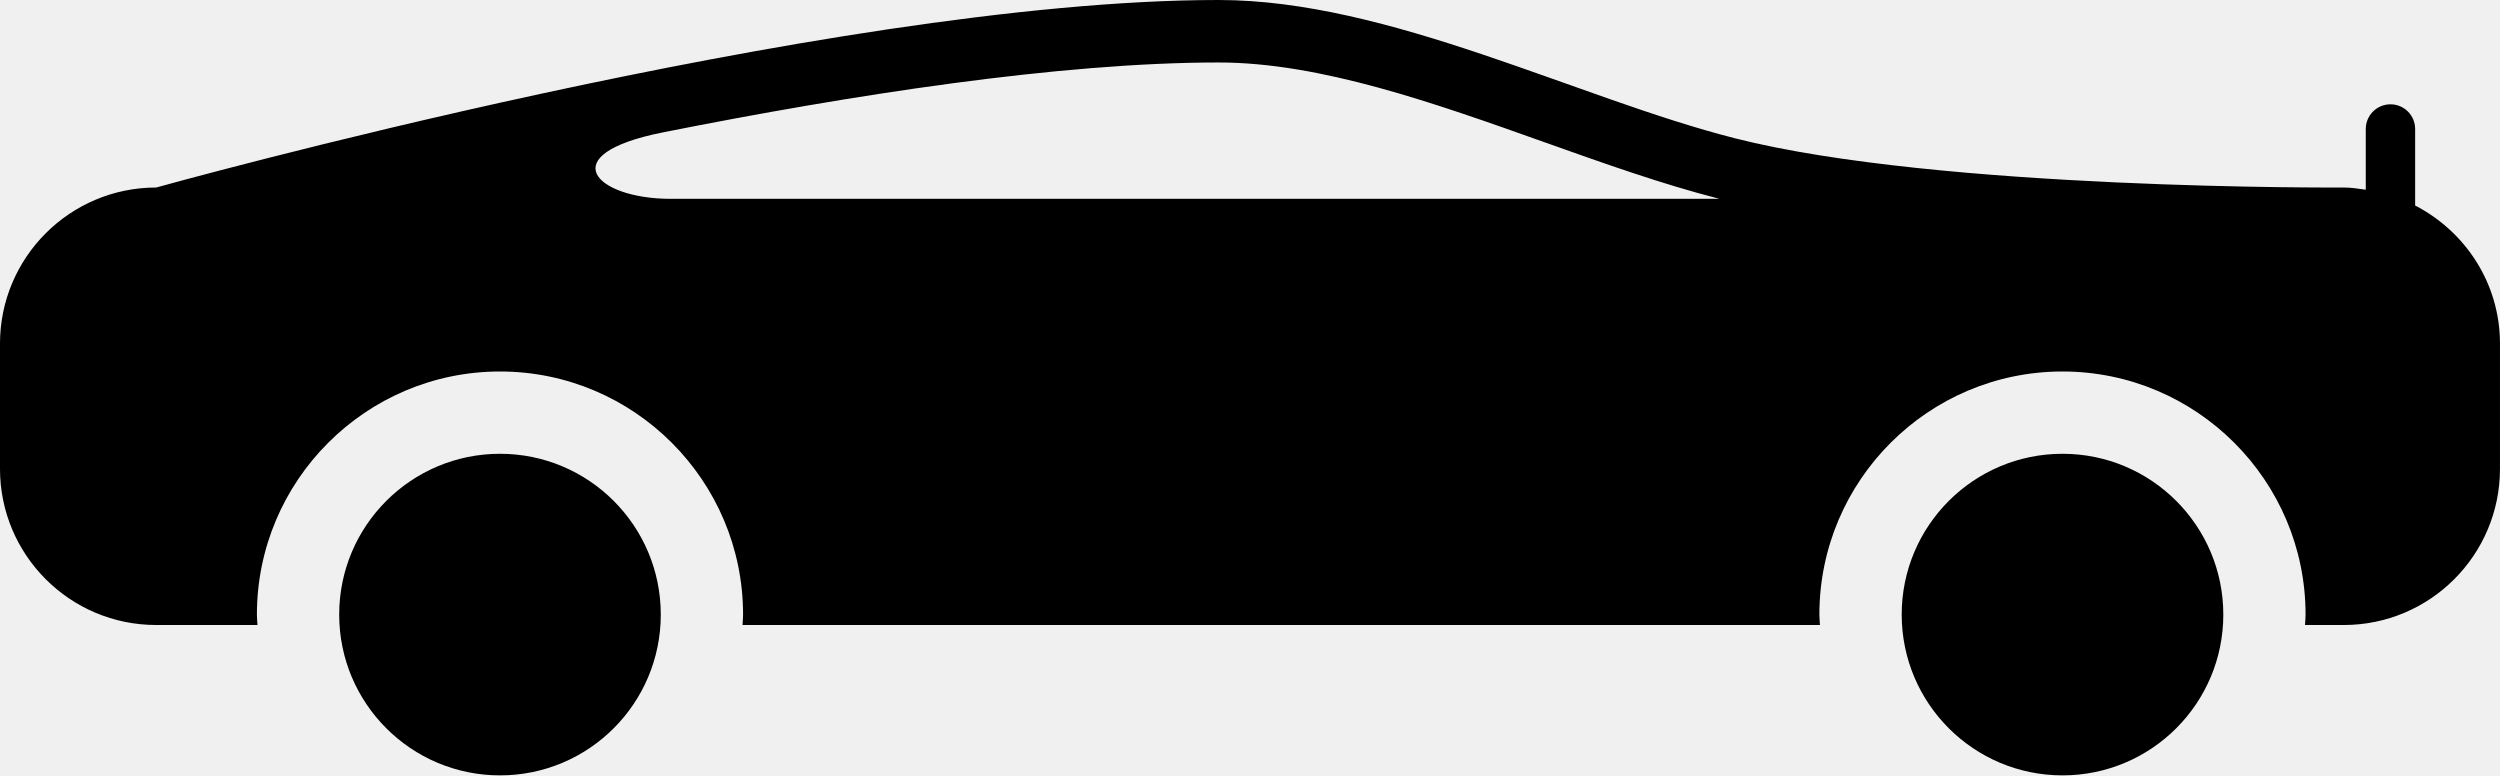
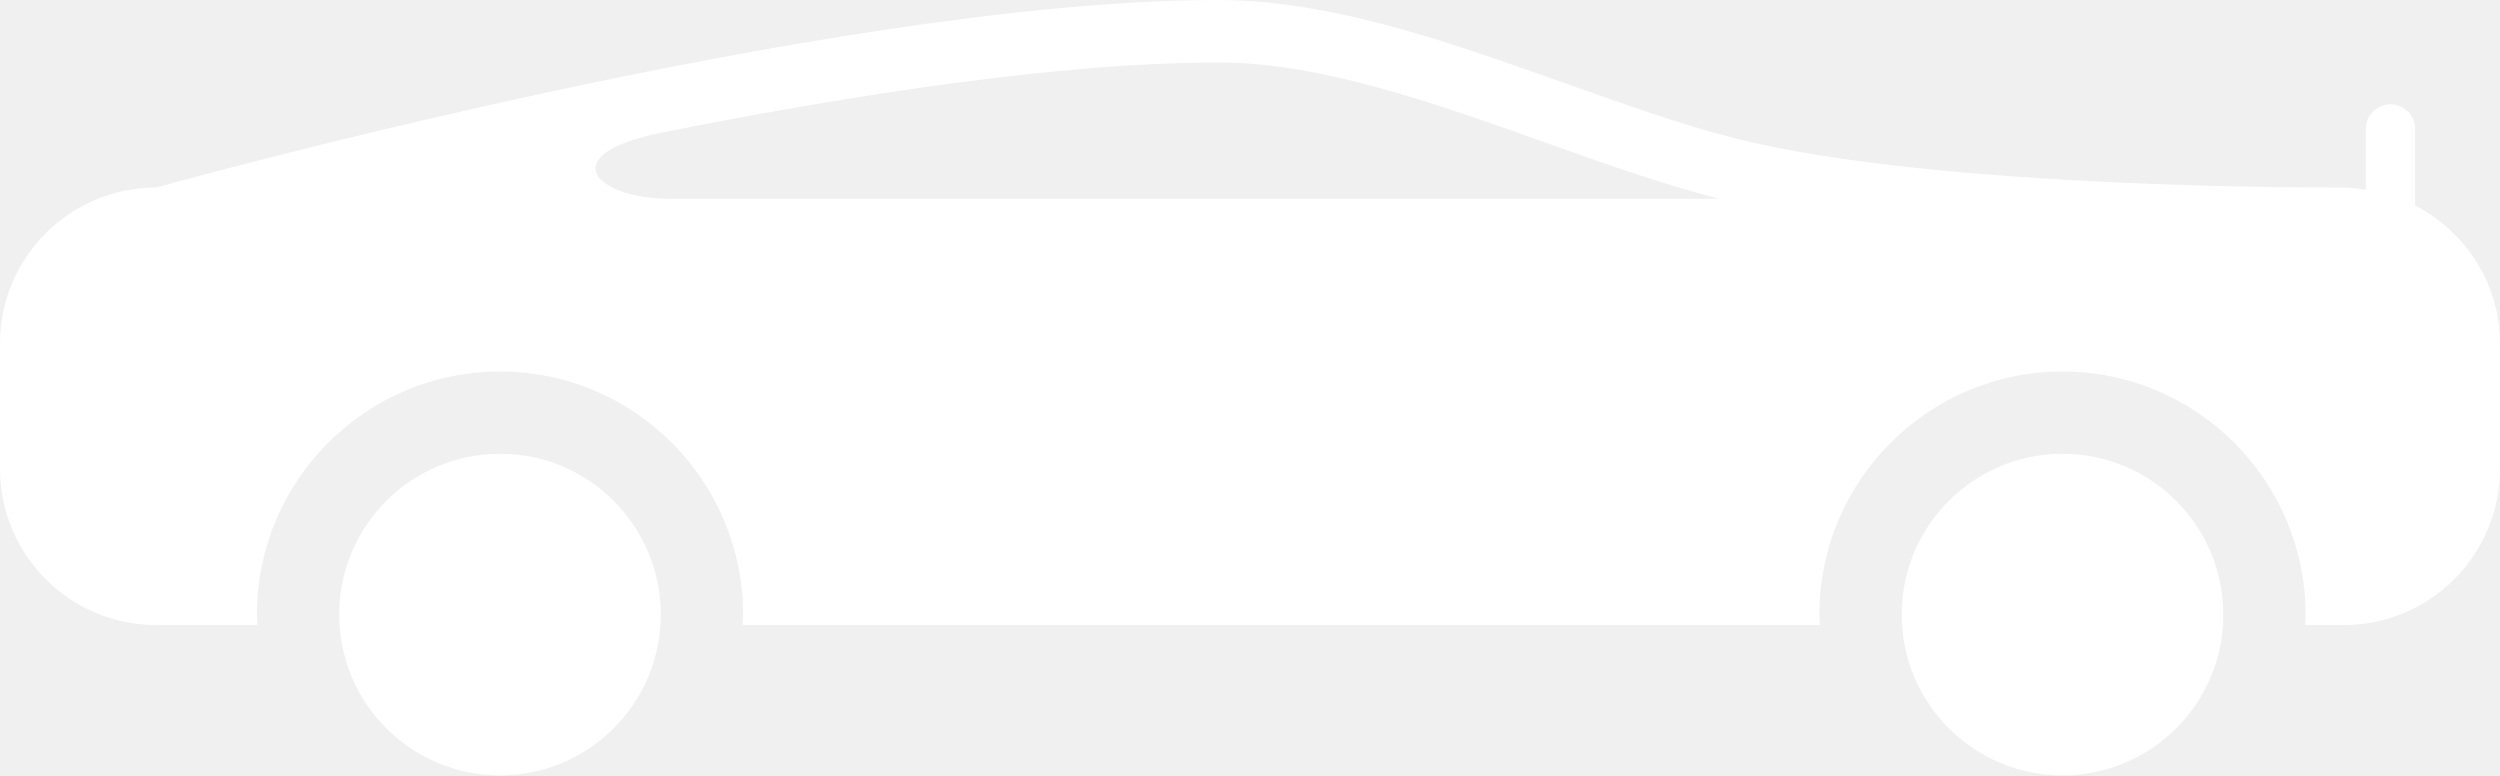
<svg xmlns="http://www.w3.org/2000/svg" version="1.1" width="66.752" height="20.703" viewBox="5 -10 66.752 27.949" id="Your_Icon" xml:space="preserve">
  <defs id="defs3134" />
-   <g transform="translate(-11.68158,-46.026)" id="g3116">
-     <g id="g3118">
-       <g id="g3120">
-         <g id="g3122" />
+   <g transform="translate(-11.68158,-46.026)" id="g3116" style="fill:#ffffff">
+     <g id="g3118" style="fill:#ffffff">
+       <g id="g3120" style="fill:#ffffff">
+         <g id="g3122" style="fill:#ffffff" />
      </g>
-       <g id="g3124" />
+       <g id="g3124" style="fill:#ffffff" />
    </g>
  </g>
-   <path d="m 17.137,12.153 c 0,3.202 -2.594,5.796 -5.795,5.796 -3.201,0 -5.797,-2.594 -5.797,-5.796 0,-3.2 2.596,-5.796 5.797,-5.796 3.201,0 5.795,2.596 5.795,5.796 z m 50.527,-5.796 c -3.201,0 -5.797,2.596 -5.797,5.796 0,3.202 2.596,5.796 5.797,5.796 3.202,0 5.796,-2.594 5.796,-5.796 0,-3.2 -2.594,-5.796 -5.796,-5.796 z m 15.769,-3.967 v 4.506 c 0,3.111 -2.521,5.633 -5.632,5.633 h -1.396 c 0.006,-0.125 0.02,-0.249 0.02,-0.376 0,-4.831 -3.93,-8.762 -8.762,-8.762 -4.832,0 -8.763,3.931 -8.763,8.762 0,0.127 0.015,0.251 0.02,0.376 h -38.836 c 0.005,-0.125 0.019,-0.249 0.019,-0.376 0,-4.831 -3.93,-8.762 -8.761,-8.762 -4.832,0 -8.763,3.931 -8.763,8.762 0,0.127 0.014,0.251 0.02,0.376 h -3.648 c -3.112,0 -5.633,-2.522 -5.633,-5.633 V 2.39 c 0,-3.11 2.521,-5.631 5.632,-5.631 0,0 24.219,-6.759 38.299,-6.759 6.136,0 12.915,3.537 18.609,4.985 7.374,1.875 21.943,1.774 21.943,1.774 0.271,0 0.532,0.042 0.794,0.08 V -5.35 c 0,-0.491 0.398,-0.89 0.89,-0.89 0.492,0 0.89,0.398 0.89,0.89 v 2.758 c 1.809,0.936 3.058,2.804 3.058,4.982 z m -28.136,-5.224 c -2.035,-0.519 -4.109,-1.257 -6.306,-2.039 -3.972,-1.414 -8.079,-2.875 -11.742,-2.875 -5.711,0 -13.225,1.164 -20.039,2.521 -4.009,0.797 -2.43,2.394 0.276,2.394 2.706,-10e-4 37.811,-10e-4 37.811,-10e-4 z" id="path3126" />
+   <path d="m 17.137,12.153 c 0,3.202 -2.594,5.796 -5.795,5.796 -3.201,0 -5.797,-2.594 -5.797,-5.796 0,-3.2 2.596,-5.796 5.797,-5.796 3.201,0 5.795,2.596 5.795,5.796 z m 50.527,-5.796 c -3.201,0 -5.797,2.596 -5.797,5.796 0,3.202 2.596,5.796 5.797,5.796 3.202,0 5.796,-2.594 5.796,-5.796 0,-3.2 -2.594,-5.796 -5.796,-5.796 z m 15.769,-3.967 v 4.506 c 0,3.111 -2.521,5.633 -5.632,5.633 h -1.396 c 0.006,-0.125 0.02,-0.249 0.02,-0.376 0,-4.831 -3.93,-8.762 -8.762,-8.762 -4.832,0 -8.763,3.931 -8.763,8.762 0,0.127 0.015,0.251 0.02,0.376 h -38.836 c 0.005,-0.125 0.019,-0.249 0.019,-0.376 0,-4.831 -3.93,-8.762 -8.761,-8.762 -4.832,0 -8.763,3.931 -8.763,8.762 0,0.127 0.014,0.251 0.02,0.376 h -3.648 c -3.112,0 -5.633,-2.522 -5.633,-5.633 V 2.39 c 0,-3.11 2.521,-5.631 5.632,-5.631 0,0 24.219,-6.759 38.299,-6.759 6.136,0 12.915,3.537 18.609,4.985 7.374,1.875 21.943,1.774 21.943,1.774 0.271,0 0.532,0.042 0.794,0.08 V -5.35 c 0,-0.491 0.398,-0.89 0.89,-0.89 0.492,0 0.89,0.398 0.89,0.89 v 2.758 c 1.809,0.936 3.058,2.804 3.058,4.982 z m -28.136,-5.224 c -2.035,-0.519 -4.109,-1.257 -6.306,-2.039 -3.972,-1.414 -8.079,-2.875 -11.742,-2.875 -5.711,0 -13.225,1.164 -20.039,2.521 -4.009,0.797 -2.43,2.394 0.276,2.394 2.706,-10e-4 37.811,-10e-4 37.811,-10e-4 z" id="path3126" style="fill:#ffffff" />
</svg>
